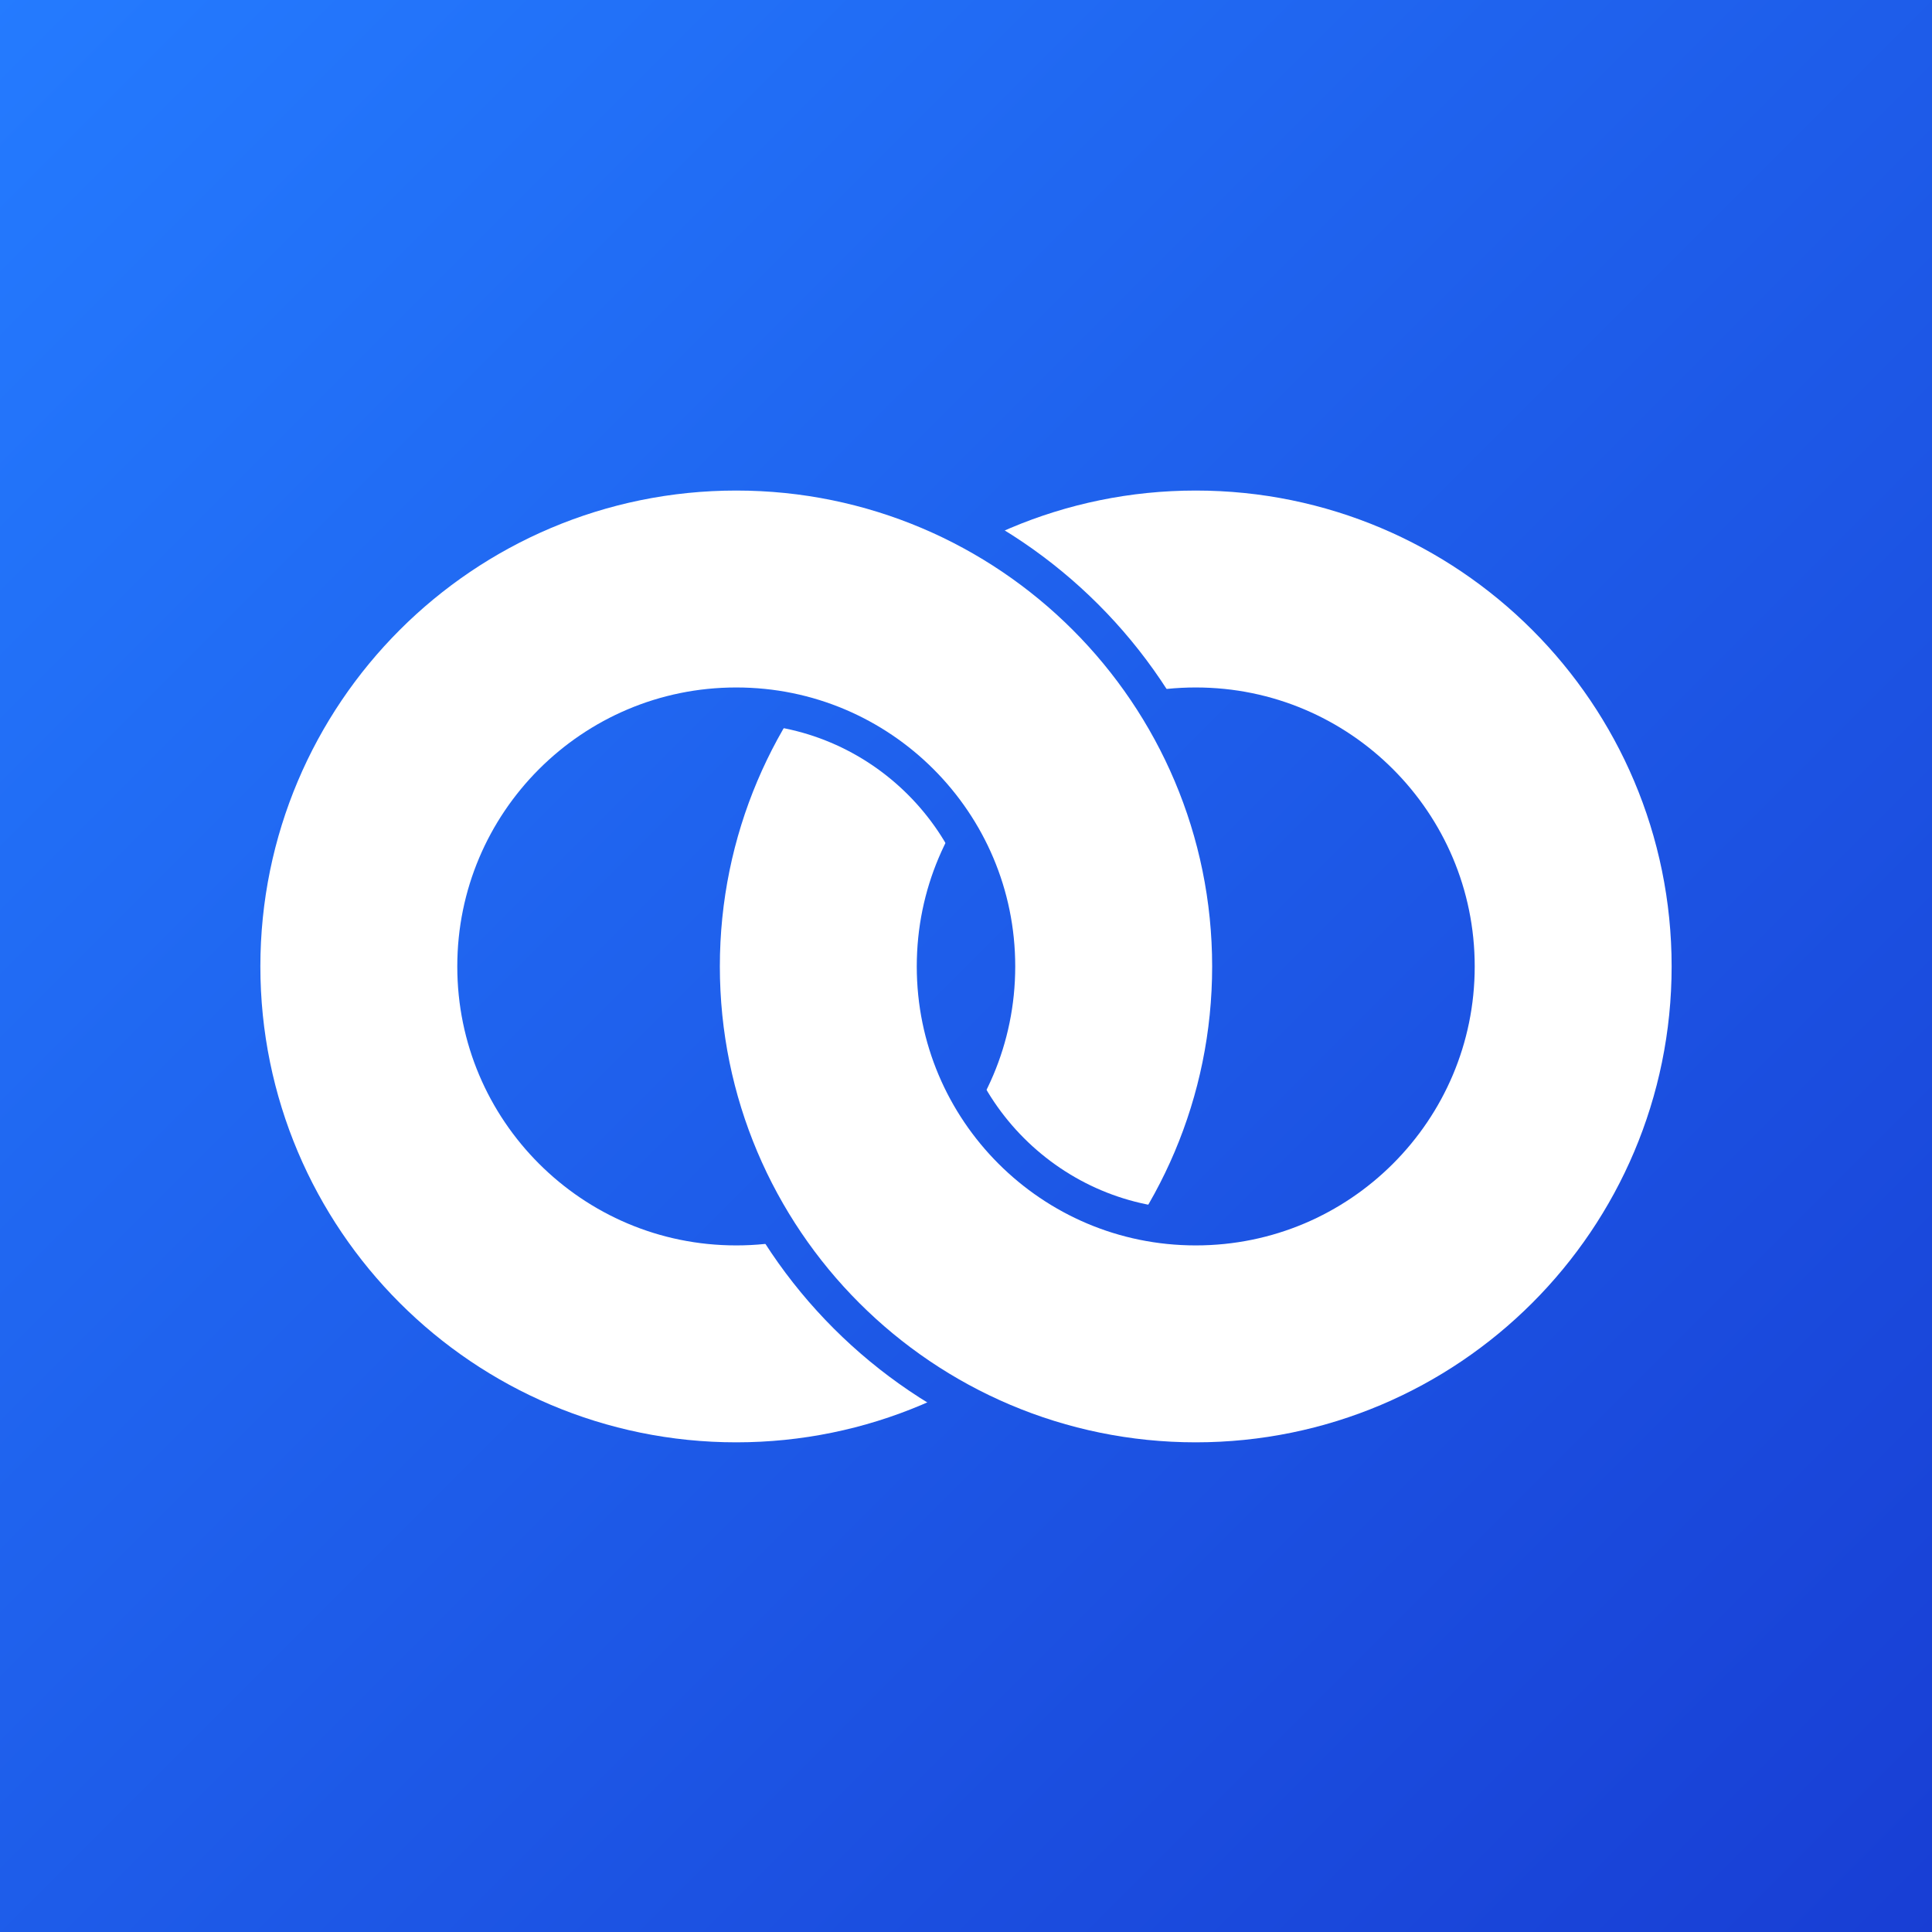
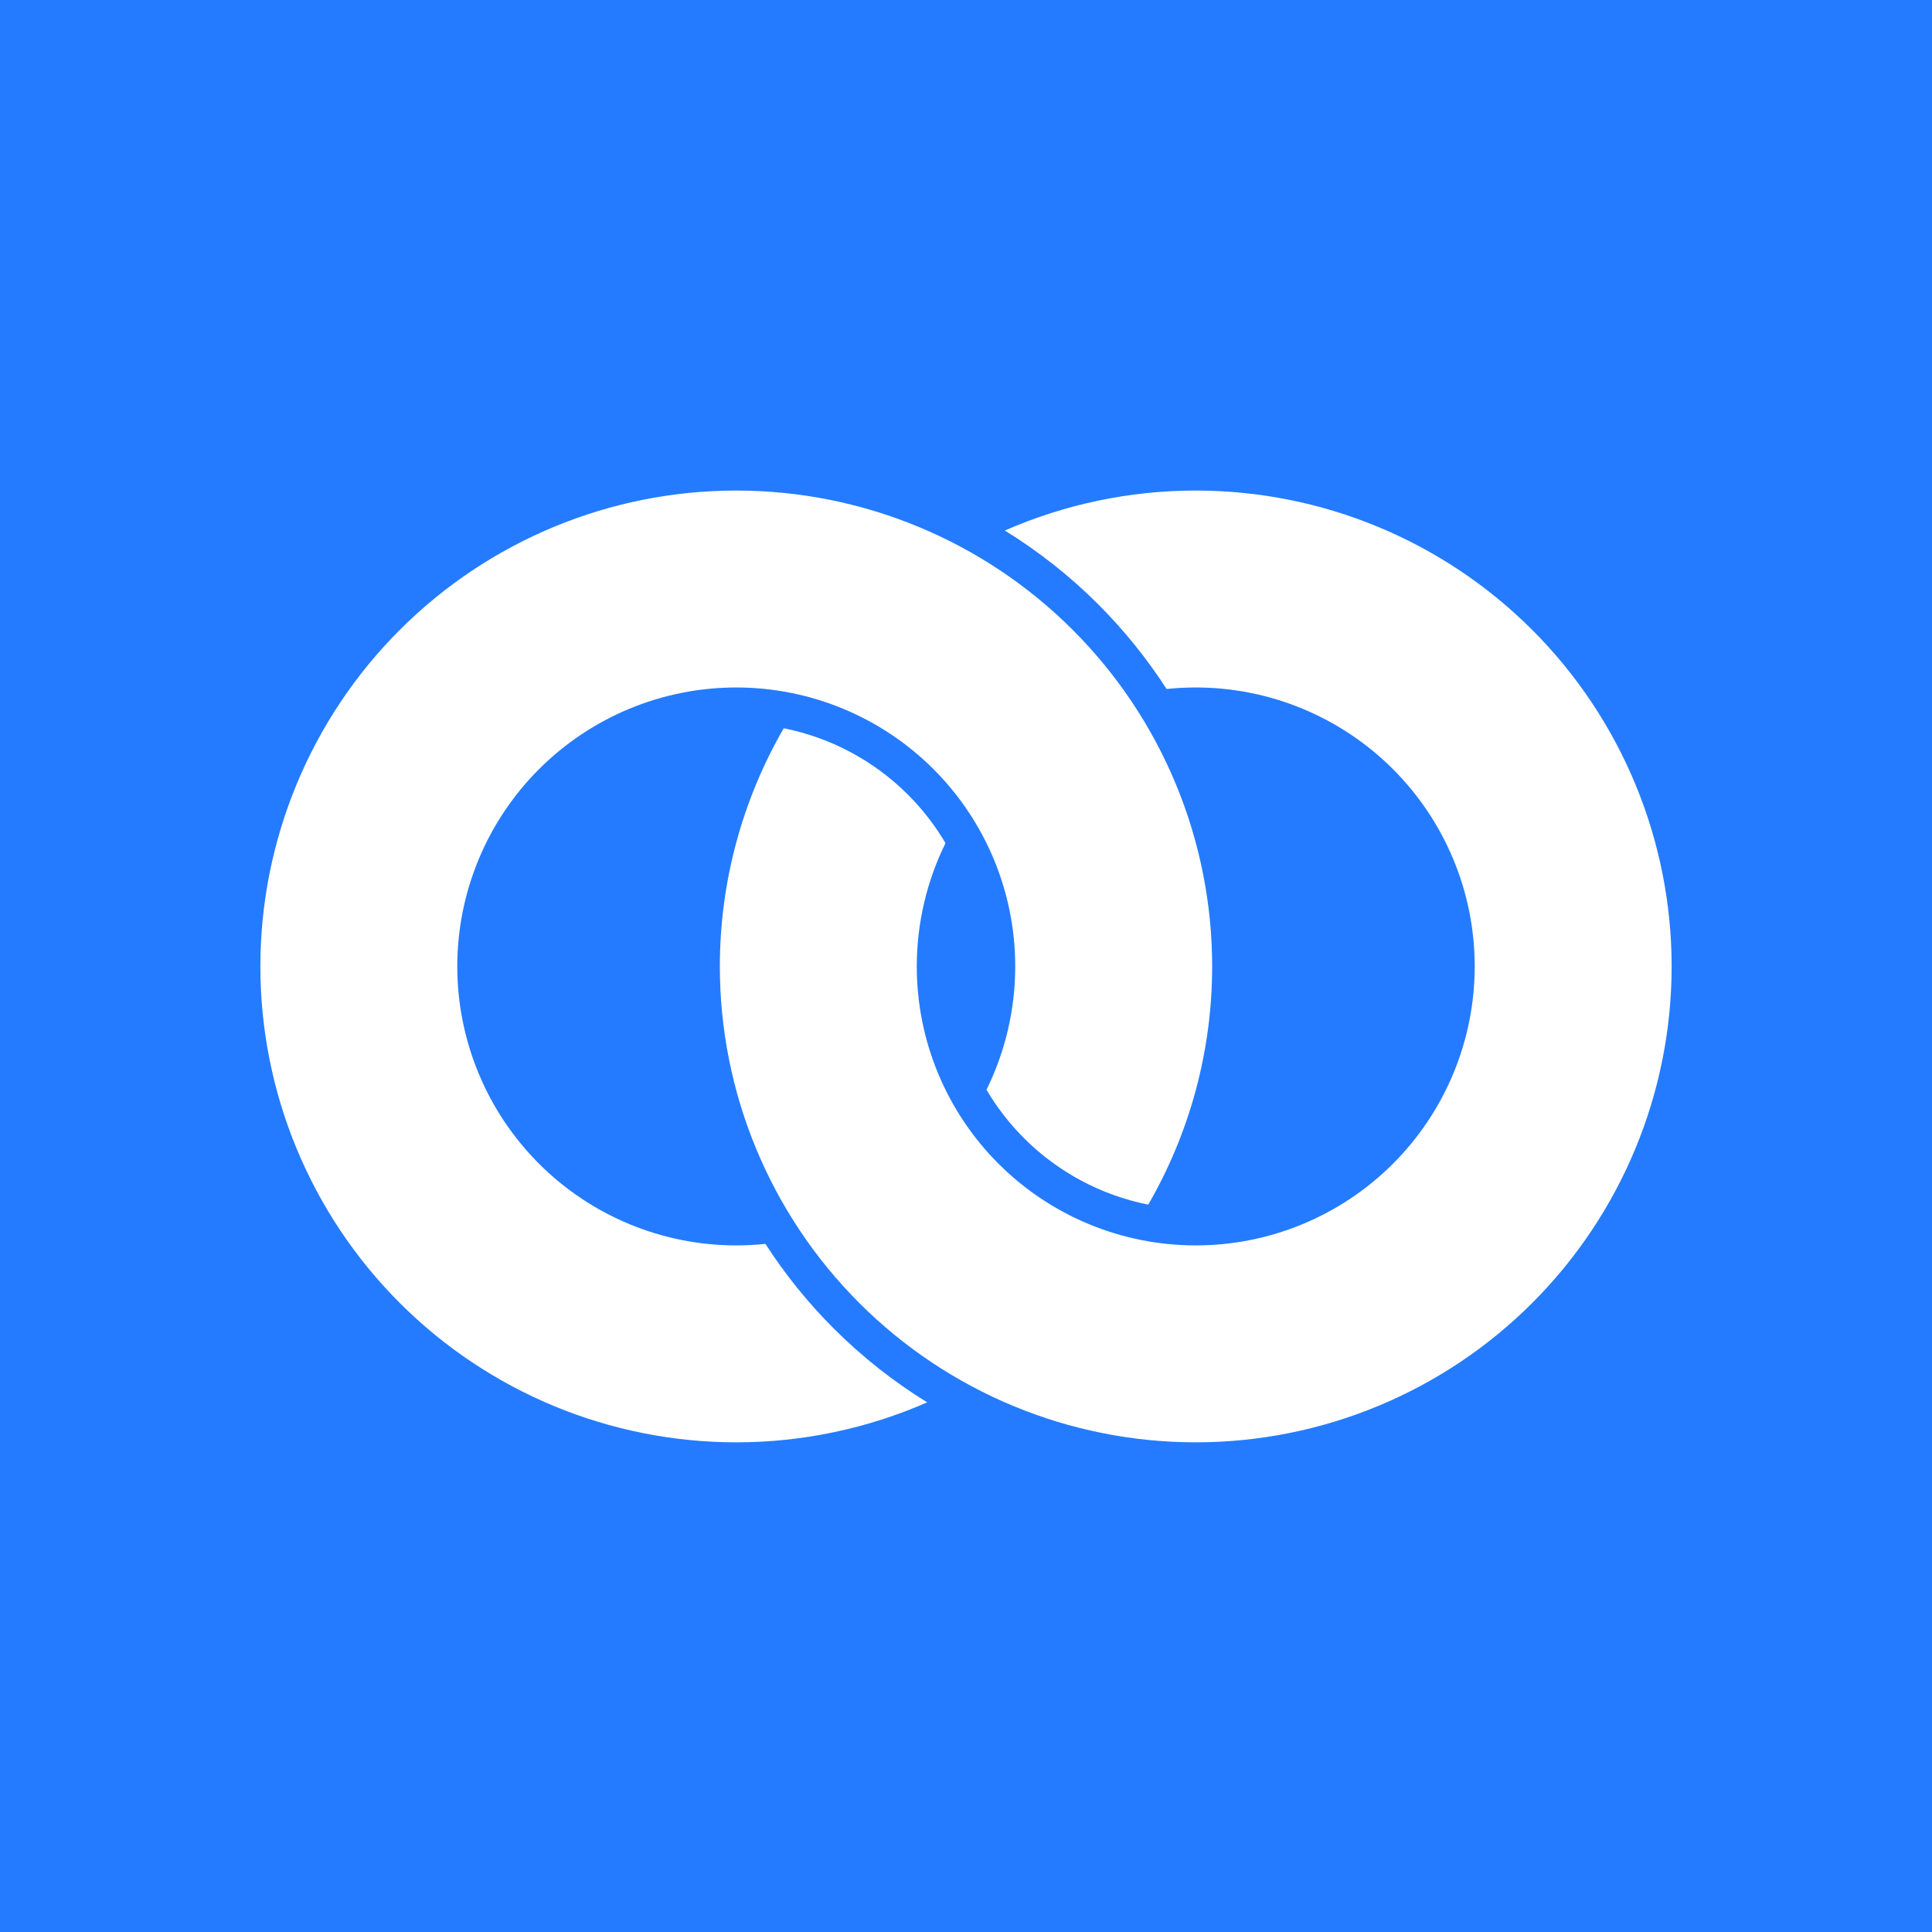
<svg xmlns="http://www.w3.org/2000/svg" width="1024" height="1024" viewBox="0 0 1024 1024">
-   <defs>
-     <clipPath id="ct">
-       <rect width="1024" height="512" />
-     </clipPath>
-     <clipPath id="cb">
-       <rect y="512" width="1024" height="512" />
-     </clipPath>
-     <mask id="m0" maskUnits="userSpaceOnUse" x="0" y="0" width="1024" height="1024">
-       <circle cx="372" cy="512" r="230" fill="none" stroke="#fff" stroke-width="120" />
-       <circle cx="652" cy="512" r="230" fill="none" stroke="#000" stroke-width="164" clip-path="url(#cb)" />
-     </mask>
-     <mask id="m1" maskUnits="userSpaceOnUse" x="0" y="0" width="1024" height="1024">
-       <circle cx="652" cy="512" r="230" fill="none" stroke="#fff" stroke-width="120" />
-       <circle cx="372" cy="512" r="230" fill="none" stroke="#000" stroke-width="164" clip-path="url(#ct)" />
-     </mask>
-     <linearGradient id="bg" x1="0" y1="0" x2="1" y2="1">
-       <stop stop-color="#247BFF" />
-       <stop offset="1" stop-color="#183ED4" />
-     </linearGradient>
-   </defs>
-   <rect width="1024" height="1024" fill="url(#bg)" />
-   <g transform="translate(138 260) scale(.8697674) translate(-82 -222)">
-     <g mask="url(#m0)">
-       <rect width="1024" height="1024" fill="#FFFFFF" />
-     </g>
-     <g mask="url(#m1)">
-       <rect width="1024" height="1024" fill="#FFFFFF" />
-     </g>
-   </g>
+   <rect width="1024" height="1024" fill="#247BFF" />
+   <path fill="#FFFFFF" fill-rule="nonzero" d="M886.0 512.233C886.0 579.129 859.426 643.285 812.123 690.588C764.82 737.891 700.664 764.465 633.767 764.465C566.871 764.465 502.715 737.891 455.412 690.588C408.109 643.285 381.535 579.129 381.535 512.233C381.535 467.524 393.405 424.039 415.4 385.991C440.167 390.928 463.134 403.089 481.255 421.21C489.005 428.959 495.664 437.595 501.134 446.878C491.21 467.021 485.907 489.353 485.907 512.233C485.907 551.448 501.485 589.056 529.214 616.786C556.943 644.515 594.552 660.093 633.767 660.093C672.982 660.093 710.591 644.515 738.321 616.786C766.05 589.056 781.628 551.448 781.628 512.233C781.628 473.018 766.05 435.409 738.321 407.679C710.591 379.95 672.982 364.372 633.767 364.372C628.579 364.372 623.418 364.645 618.305 365.182C607.947 349.117 595.844 334.072 582.118 320.347C567.059 305.288 550.412 292.181 532.571 281.19C564.178 267.347 598.594 260.0 633.767 260.0C700.664 260.0 764.82 286.574 812.123 333.877C859.426 381.18 886.0 445.336 886.0 512.233ZM642.465 512.233C642.465 556.941 630.595 600.427 608.601 638.475C583.833 633.537 560.866 621.376 542.745 603.255C534.995 595.506 528.336 586.87 522.866 577.587C532.79 557.444 538.093 535.112 538.093 512.233C538.093 473.018 522.515 435.409 494.786 407.679C467.056 379.95 429.448 364.372 390.233 364.372C351.018 364.372 313.409 379.95 285.679 407.679C257.95 435.409 242.372 473.018 242.372 512.233C242.372 551.448 257.95 589.056 285.679 616.786C313.409 644.515 351.018 660.093 390.233 660.093C395.421 660.093 400.582 659.82 405.695 659.283C416.053 675.348 428.156 690.393 441.882 704.118C456.941 719.178 473.588 732.284 491.429 743.275C459.822 757.118 425.406 764.465 390.233 764.465C323.336 764.465 259.18 737.891 211.877 690.588C164.574 643.285 138.0 579.129 138.0 512.233C138.0 445.336 164.574 381.18 211.877 333.877C259.18 286.574 323.336 260.0 390.233 260.0C457.129 260.0 521.285 286.574 568.588 333.877C615.891 381.18 642.465 445.336 642.465 512.233Z" />
</svg>
